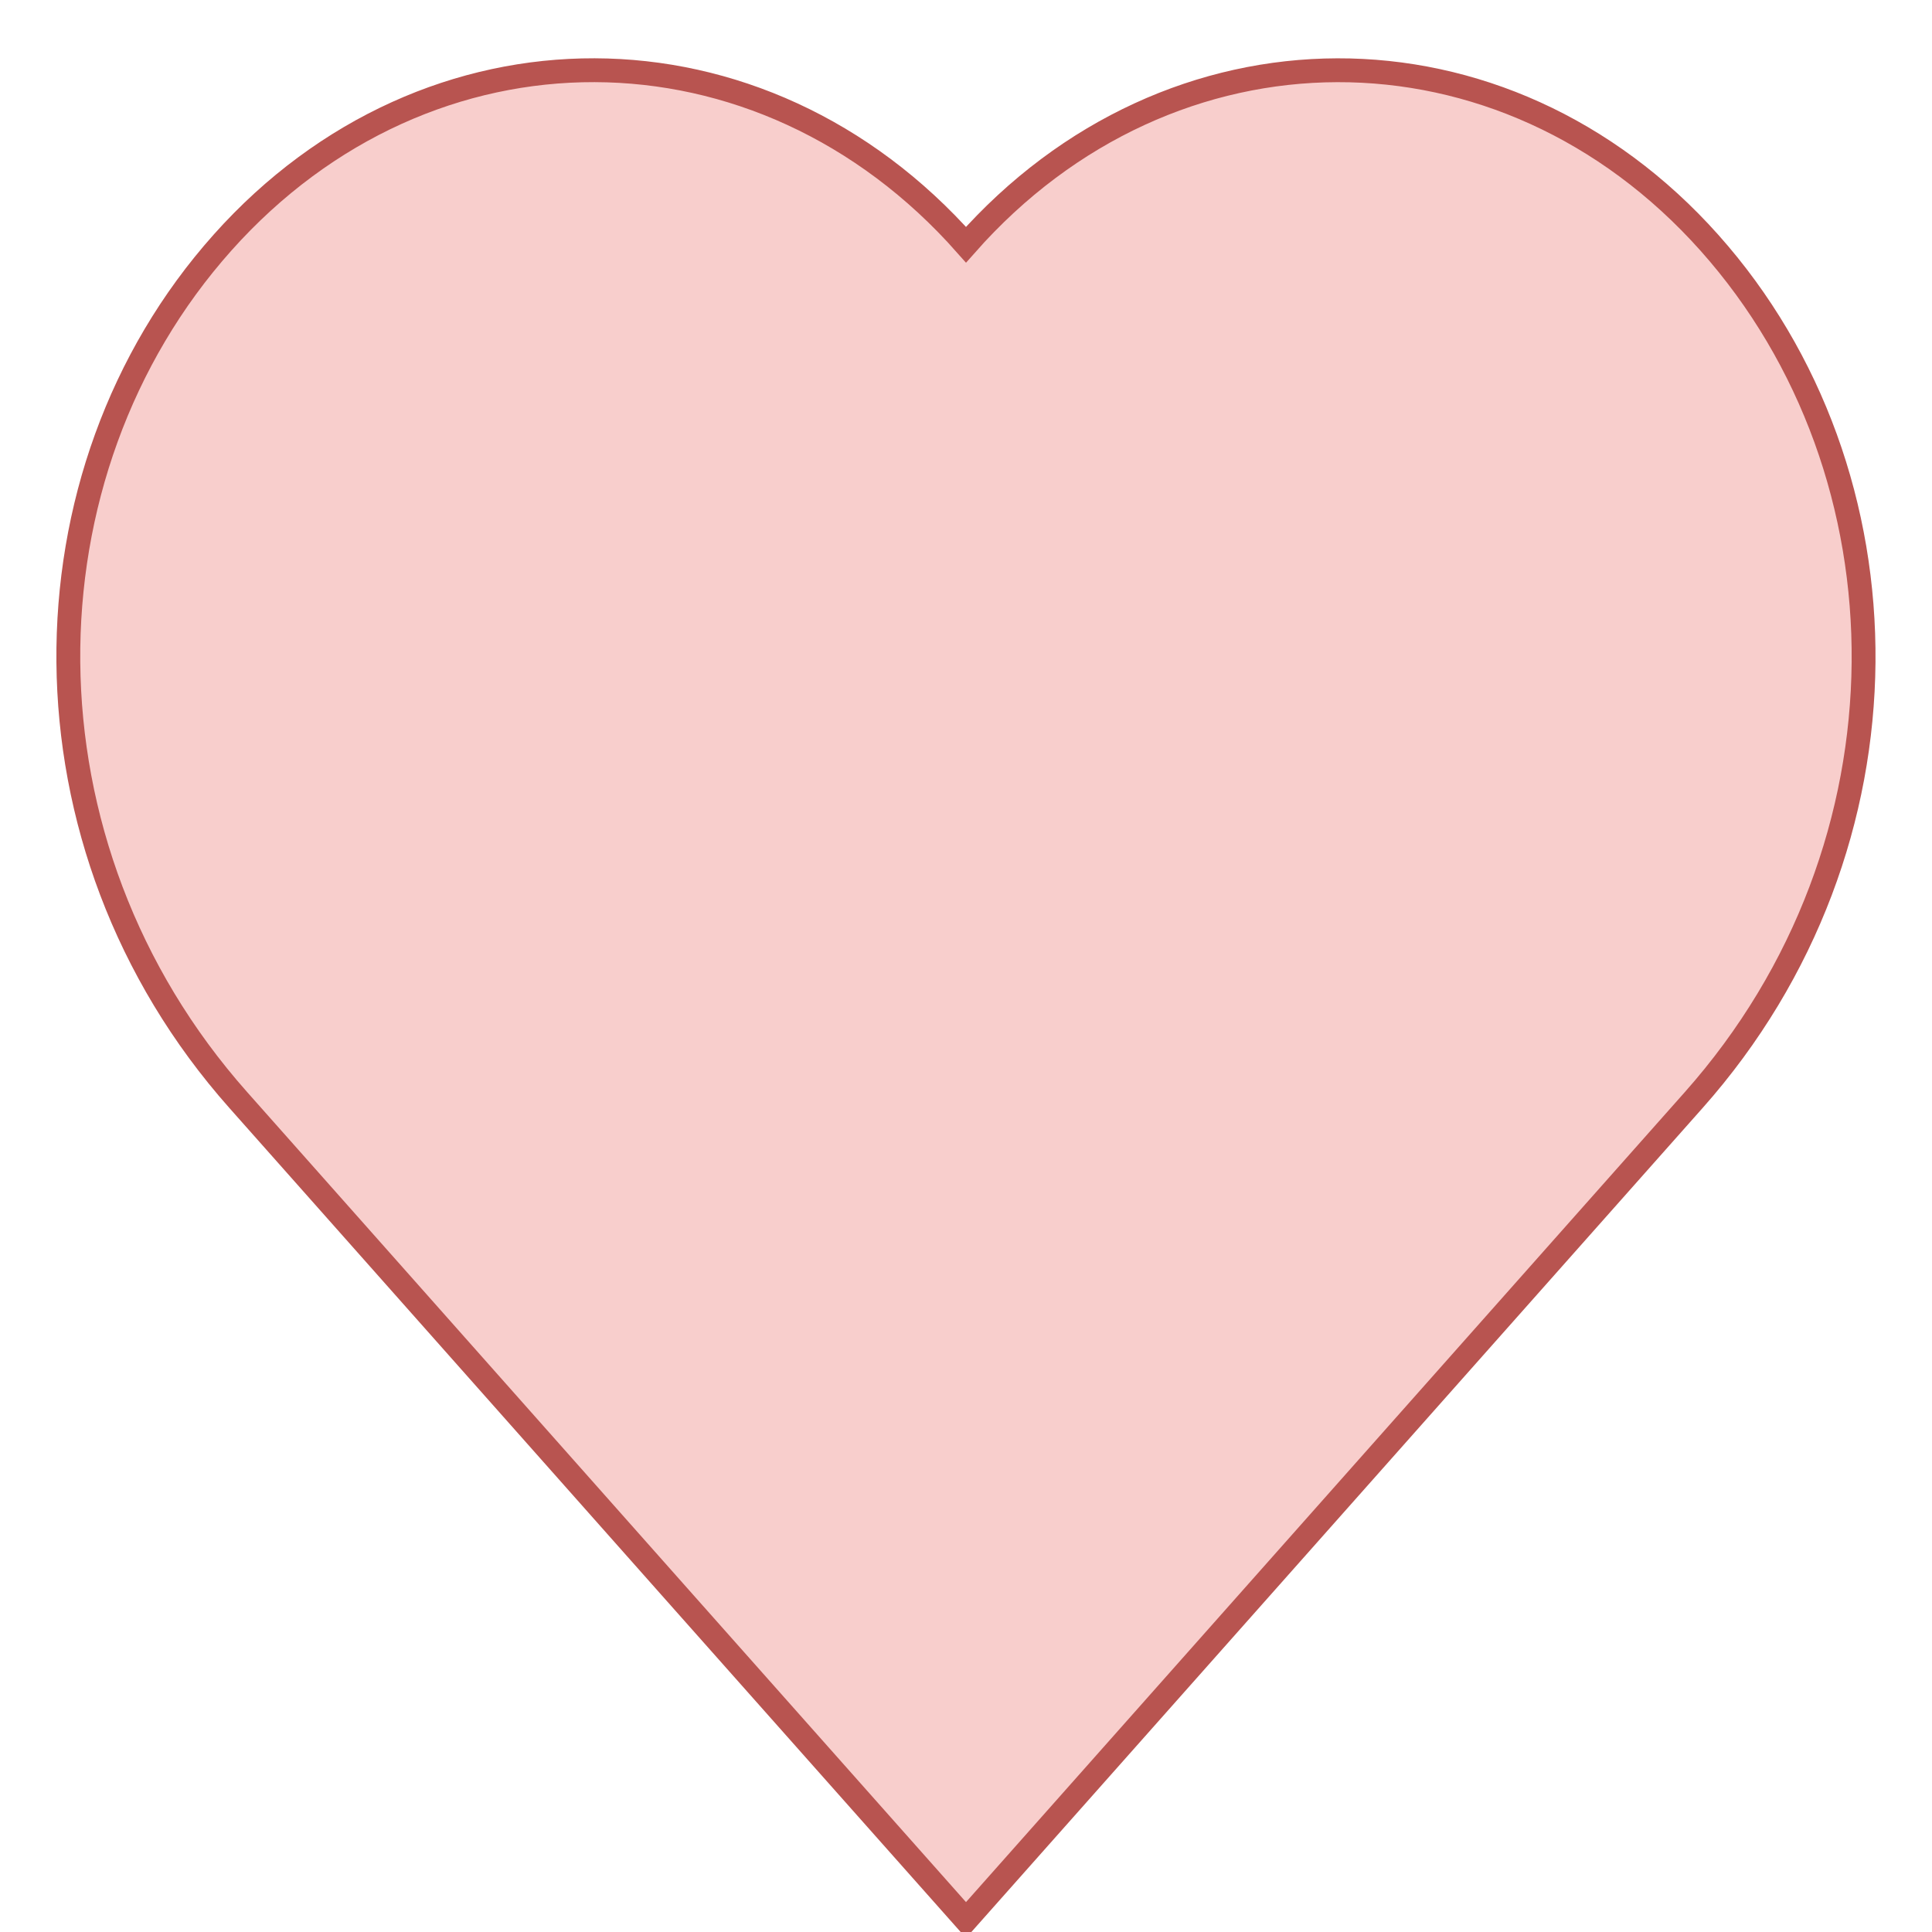
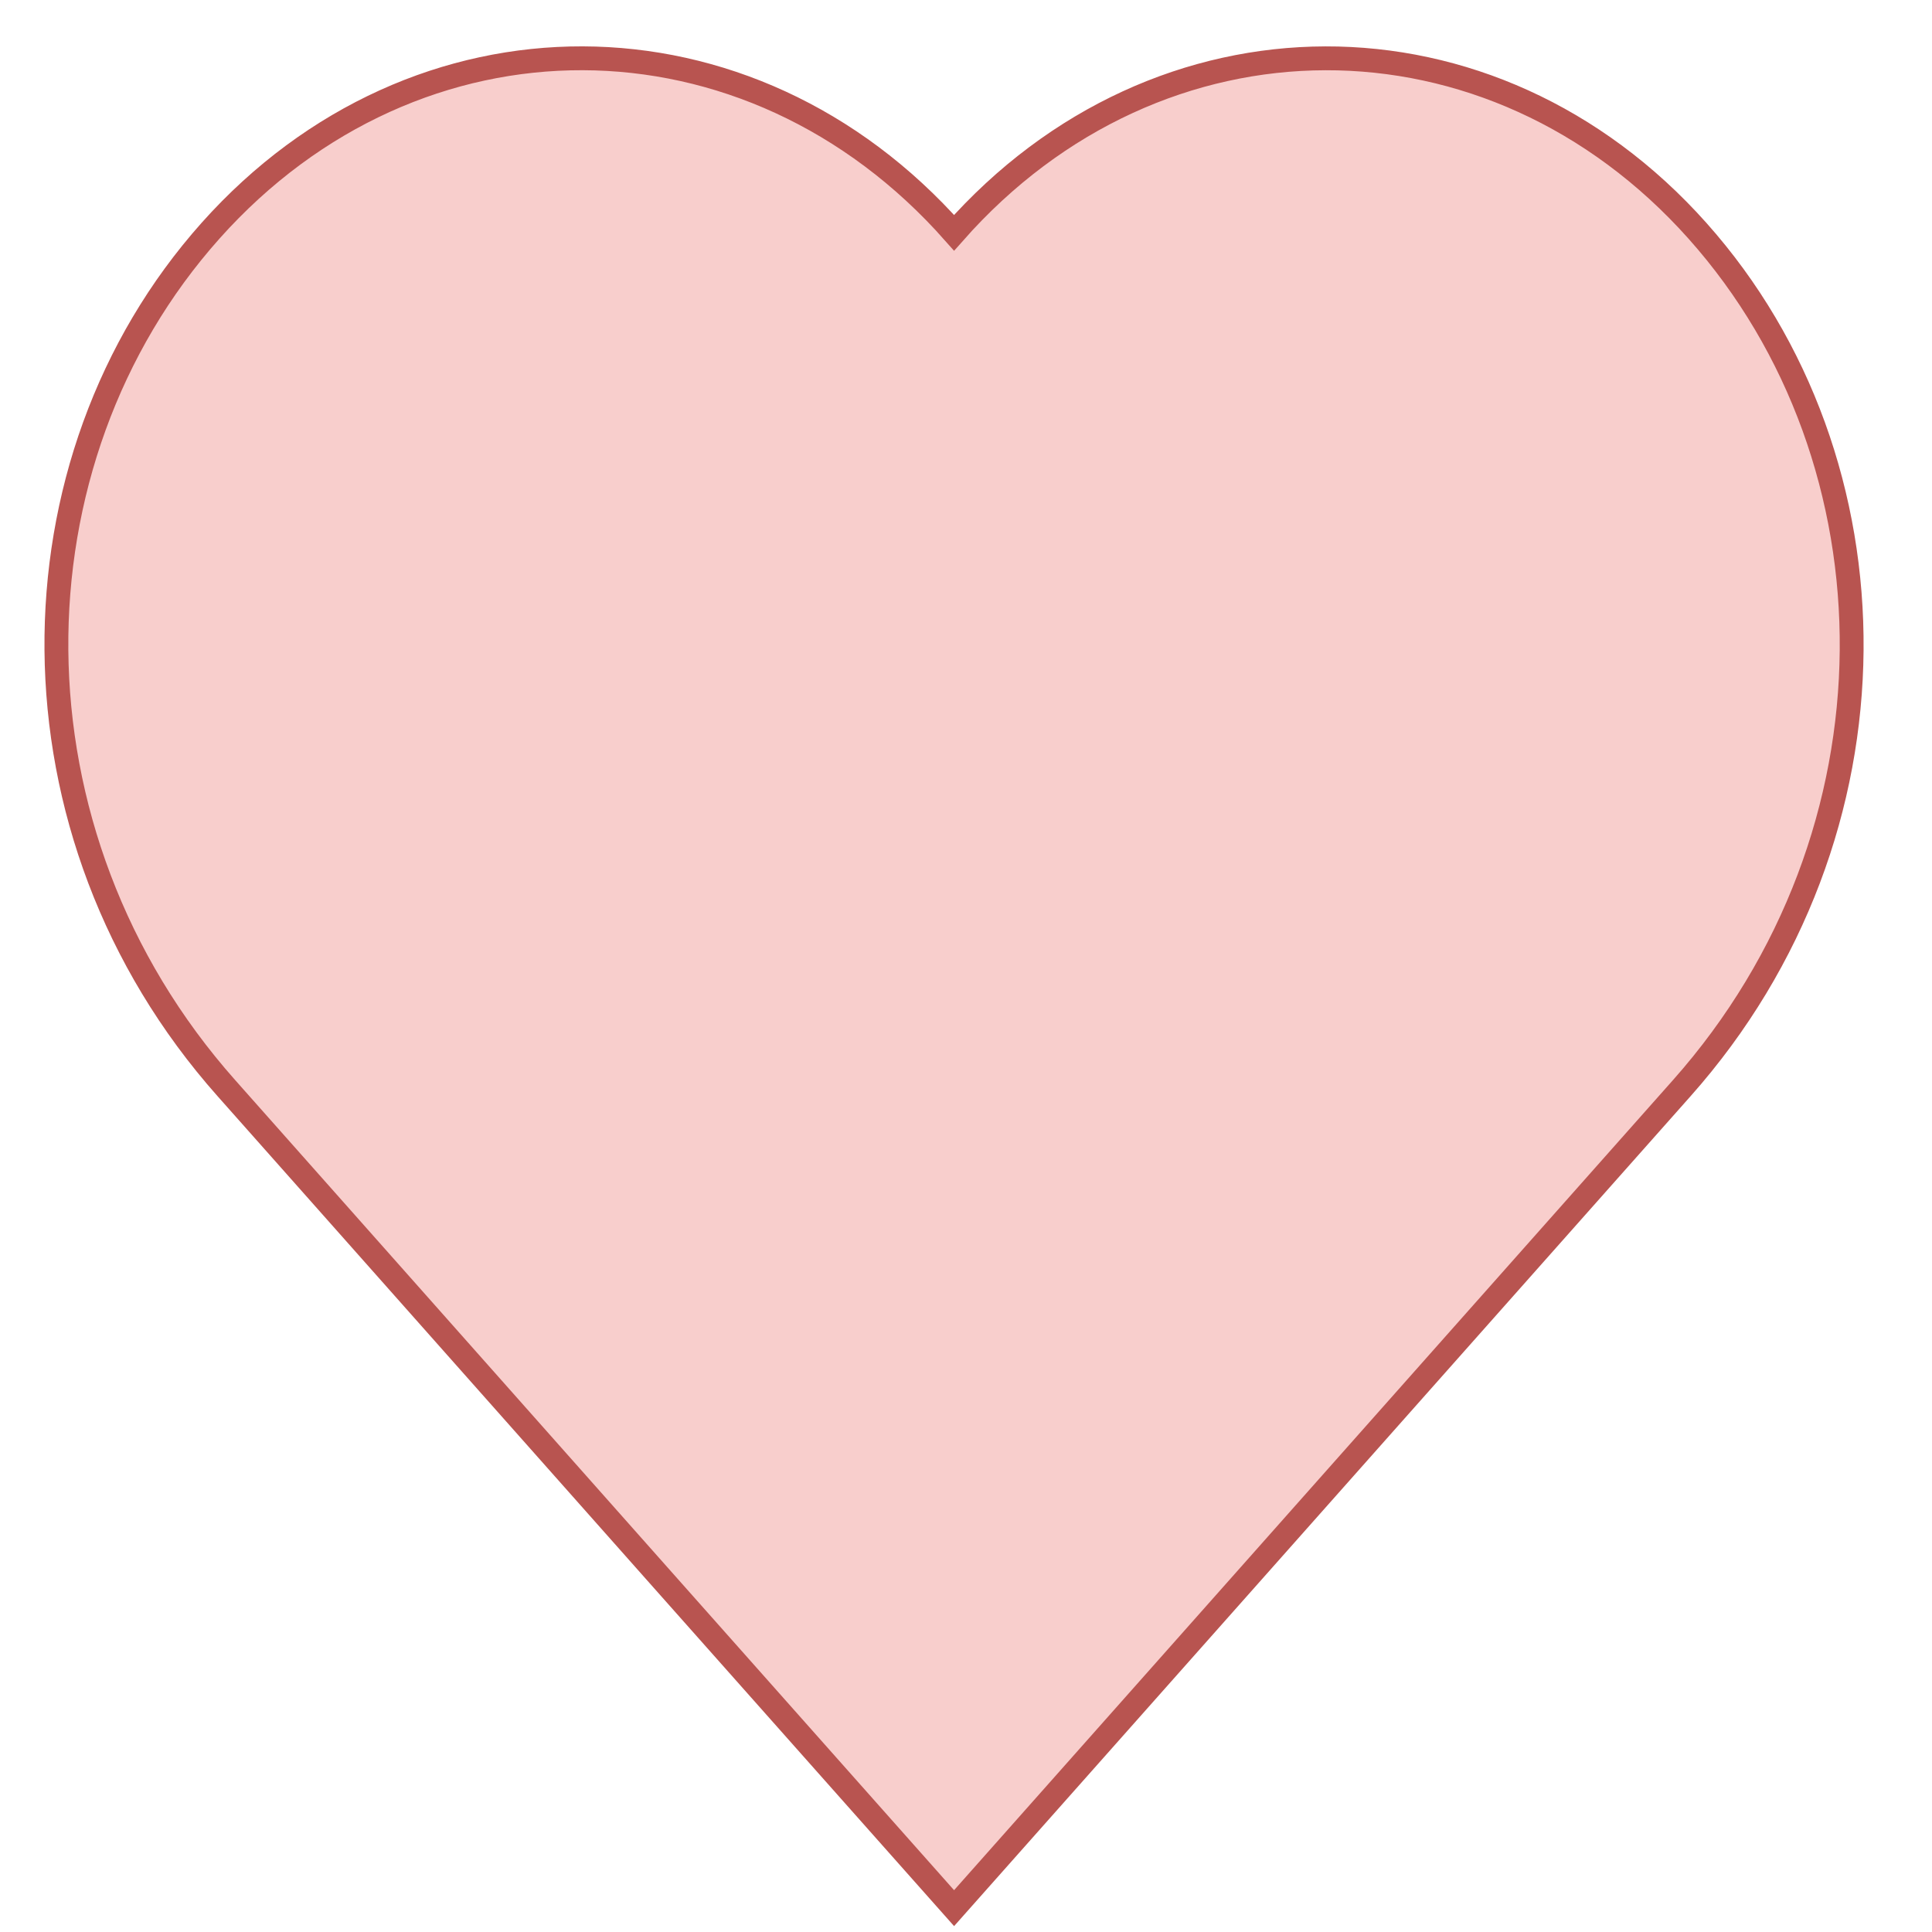
- <svg xmlns="http://www.w3.org/2000/svg" version="1.1" width="81px" height="81px" viewBox="-0.5 -0.5 81 81" content="&lt;mxfile host=&quot;app.diagrams.net&quot; modified=&quot;2021-04-21T20:01:04.280Z&quot; agent=&quot;5.0 (Windows NT 10.0; Win64; x64) AppleWebKit/537.36 (KHTML, like Gecko) Chrome/89.0.439.114 Safari/537.36 OPR/75.0.397.171&quot; etag=&quot;E_Li_xfbeC7EyqmuzAOh&quot; version=&quot;14.6.3&quot; type=&quot;google&quot; pages=&quot;5&quot;&gt;&lt;diagram id=&quot;qMwQTBuLYEEXJ-SUqWN6&quot; name=&quot;Page-1&quot;&gt;7V1be9s20v41vjQfnA+XtVOnbbbdfM2323bvFJux1cqWV1YSu79+QVmUSACSQAqgBlLcp08sSqakeQeDObyYOaOX989vZ6PHu5+nN+XkjKCb5zP65owQghUx/1RXXl6vSM1fL9zOxjevl9D6wofx3+XrRVxf/Ty+KZ+W114vzafTyXz82L54PX14KK/nrWuj2Wz6tf2yT9PJTevC4+i2bH2M6sKH69GkdF722/hmfre8ioVeP/FDOb69W761IvL1iftR/eLljZ/uRjfTr41L9PszejmbTuevv90/X5aTSnhtuVxteHb1wWblwzzkD77DP/7/m+f7H/51/ctYyZ/+/nD39t/nSzC+jCafl194+WHnL7UEzOd+rH59ns7O6MXXu/G8/PA4uq4ufTWYm2t38/uJeYTNrzfjmUFhPH0wj5+mnysRXLgfdPnZv5SzefncuLT84G/L6X05n72YlyyfPadqKcVajWr9+NoARSyv3TXwwLX4R0tFuF3dfC0r88tSXB1ExzIVnWB0QNFd/DJ5/PDjFf3pw/P1BX979ecT/vkc7xZd+XDzXbV8zaOH6UPZFtVGsZQ3t+VWoTS+M/d85frarJyM5uMvbRvgE8PyHd5Px+aTrGTOWFvk1JakwXd2XS7/qrlmrRuJXTeaj2a35dy50QKV1dfuDxQ5NaBELKDsGyUGyjVG2EHKGIx5G56n+Wz6V3k5nVT2qYbv03gysS6NJuPbyixdGxjLypRV5mdsNsnvlk/cj29uqrfx2rjZ9PPDTVl9ehTHpDFiCduzGRCP0iSzZ+4u6q6T45U+P7D0hSN9ekLS1weWvnSk/0OA9GNKtQnaGaGfFj8OwuYZtPiJhIMEZoPq9w/cq6fmdfaCGM3m1tOLa1fjSf0ac4Plo61ifN01t31YAsoN4KINJkM93QD7RkO7ATggnrs1q+cxfAWsQuvRx/oOyI9VLQPOrf2BOysDe7BkPNXKCPFiJ5Px49Mme7Nx22galU1myBX1duh2m6AdgsTJTAztZGLccCCGidkqvNfllZHhaZsdawUEW53WXaybpLY4ek+d2GiJgEBkh4j99wbNCr36UbXgNt02MW4ubCfhtnEMzH0m3dy2NDY1dMXVQrR9X+Hu8NtWZPjiE8h6p96JNLRjFadOpIX4IDmbSa5UHDNpZ9IGRyokOZ3OW5xN56NlEeAcq1hWT1suuQ5zyWN4ku/effryw49cT2aTny9//c/VxTnGx18AsGsuWBVYxVkQvnvFWxNeuPb1+8vn8fz3xu9/VDtRwZeP3jwvN6bFg5e9d6kDQcx1IUUkiD33Sgzx0bvxNlw6IlyeeyWGCwdUn48LL6oLHQku91aJ0drbyc8OLRlxdXnulRgv3g0vN5e+DrhCQrQctjtu1Z1k30hs543iYfvw5w+//ec9Pf/XrXw3/l3j2bv/exvieta0nbvyeXRbueIXj+VsbN64SnnUV9/Xl8juMODT+LmsuW0LhXj9VdDCuNjrHyraAYCO5P6fY2PxrPiMMlzg5Z2auQ+qCildLcJmi0NblCY0GvBCIt3FZZT+w/Lh0hq2k0fT2fxualAYTf4xnT4uxfpnOZ+/LMU8+jyf+p1Q1MEJNTKfvfzefND4q+rh+s8Wj9Z/ZxvzHpUzr6yW2tpMdG9T89CUzrlur0qqIlRj/B/MY0pTor1C+I8mwBvQ3o7aWhsKSXlTI85RYZbvTqUwj943LAksTdhzg8BWho2ny9v4v6ZL+hhOr3A8vZJNvcInrVIG08PqFNntK8xn49HD7caSR0NzkmzsSBVati23pAXyMHwlLxTzbeyq4KlsPXPEdSC7vlpfvNvqOvQuTqDu4hzwJp6rywYWbJGBf/5tZcfyz13iOJyl3RO19I6KVV/rmxzZeaN4Ds+/L9GPf6Ovf76b/vpG/T0Vsy/n85AzTanpg+cbOZRNb8bH0YhyXskrloCcUU2E+cfoYzl5P30aL129j9P5fHp/5jJl5lO7VrzMOt0/31ZHKYuPo6fxdXFXjmZzV9xb0evGIBxWlAEudVAp0QTcsstGYR7YcVJj89D0rKOzEBR3bUOpuZNsU7rmTrLtdUDyxPY5zZ6G0I78BraDexe8N/glqMB4AN3KTGcsg9/3DN5wOuM9Dxxg2WZ30/uPn5925wpeeUP1gfPKOFl8oYs3IlIKwea3auJJHvgpkRH2CK8k3QNdjiTD0y7JjlXbWuthkvr3VpZKbiFWK5S5FkNEnuyU9GiX7+y5bQOiycg9rtbNsm+UCxBbeu6c9u8biuy60QZzakQ3emm87LF6wdOWD4w3FIQ3x0j2ypMd/0CKHX9gfXXFNrx+1/1CPyDbKgHzy6tQ+25XE3l3UYrPD+g3hf/5+ffHd3/++miE0mklXE9GTyYe2bZNEScgbxEfvv/1fvTwcpYf9eGcWYcGtOq7plZnpZd3wsh2kOM5KX7Uu9m/U0bdxqo/6rb+DI96ALsz2Ddtp/52eqpXV1fk8jKW02VjonWBXY+CetSCyUJGyJl65RvC78tCvk4wUMmXHF6+AQm4LORLrYMYxhKwgriHMQYXcMzgFZKANWFDCtcbcuAA7a2Tv3MjzfLvaXW/Fulwdb2RGOrJOqSohdHiWOfsun6dOgtojRL5UKZngyRiRVjcESnGyFT7N82AcLpfGuKhqpc5IGwSsOtureFCm9CKspaUtZakCee1A4rv4BinqQxVQIWqZ5aNpMyyUTuEIMQry2SJNr80A9qFfIsGFgDahQ0t9QrAzgEBIba9E+7dEscE5Fv8H4w9iYm9AoB9QBYgirtHIplPBwEgcYkaUI723nTx5o1Itj1V8nVPhwwu36HyFqnlS4Qv7hs0NPEKmA6VuBhawJpQn381uHxzCv30IUI/dzusQj+5PhTnWqFBo0AakhlpSXQHNGuB843RW1KBc9sUURwa1sWoXPulnEGsTVMhoBsO4A4A7LpBPAACIsE8NgKYniINqbuFcjM6ytfS7mSS56RwTItbm+Gu4Gt84ks9pv84ICcL28kGENkiFuAs7pMxcFolbMwYWIK/GZXq07VPwcW1Kj/6m7ACyzFgu7K5T45BHz7FwLq1+PqmLF2URUfUFVvxDqIsAe5fqvLj5eX3/OoqleGGwU9gQ3l3yeVLD1re9Qs3IJF+2jG+a2JgxfgsJB2eU4yPCcAYnwUky48mxrcRgBDj8wOyqKLuArb7A2OT5eRIxGtvshhJDoGkxpMlCetzQfsbEMZjVeQUK6i0cKBeI6JWIm8iQVGUhm1+alRI99HQbNbo6fF1cOvCoXFQ8KS3pg/zBi6vP1vTWy7j8Coe41A5ey0rGk39EAmy+jFabfuxQgFpm+SH+hmyXUClG9MwtHbJfqtzclZ2qy3cVEQzHjNk6p063IHobi2tj8IWRFJJheSM0aqrhCjPPVvmJpEnkrFOR+bz84w3rfq9xVw/a9EopCp4M8wRYXsoKZRIJfJB1XoAkdvVTC4Lo8VbIsvBJR6QHshS4oeUaUz+2kFl2jAUorEbBma1Uoo4JrUNgtpmYJsHrVaeiKUIiBk3OL8dpdDZJ7a6lTBspNDQR9c7U6ioo9DFj6+SjllBkGtIostVBehqt/Lejrb5HdjjWxUhtOEeLoxeGrQ1FlpqKurkwxKtcxNeU0WYZFpSphBzw3KOCyEV4iaSV1wJVluYVkGQF1gRRLFQyEBrj/XZXQqUosAaYayEopQJ3G7yrnBhPrxCWDKOMZU9a4Sk0inMmaZUmHibIWq/i6REmohOSmFemGw2kV8TAzaqzDVRUWwWvqRIcSNnSxGJLpR5QmHFjN/L6YEUkRUcKUUkEVgzLLHFxxWqMCaNUPP+Jg6VGPfTRLNpM6NmGhuVF4LVGe31mxCBKDHvgY091cMqoiC7FRFMHbDzMc9G92rMe2h7B0etINpgzEXFRGCY1vXVOpVBjaZiA7ZgQpuVwVwng8kCUa2xxkySqpbo2yl1gZDElGtjNI3hkok2SpEBs3VjjXI40KlBvdrADBrUgGaXIIgszOaDjEZQs5VJJtx0YdXGnEhMeAU5qU+OtNk3BRXK2A6itfkf6VROpwjIax26UMEHXtSkMLsCR1hzxhVF1jH9RX6SSuNDKKU557IHvNVLCCJIcozMRiRSFT9kALpHYefP0695IUxYzo2njRQ1Fj1nQy8DMqs5GPrUqDMTxWKqsFSYUcSt/C0RhVbERFuKmqDLBBUu6IAMvUzeqTK+oU+NL69GjXHEhYlXTKihrJ3cQGNiBEGZrsA1AaMnzwHG1PPoZ+SBxZa0Ci6FMn6ViRKFiSDbjINzYmJLgYkg5h9VidwBa6gsB8VVKsaouzS7RTvLwWlBGNdYCmn8CmyXhMOzHNTYC159JfMZWR3O1W9SncAwAS7TiDIm6meHSnIERBHJpxZ2PHa0SjDbg4+WjgvmhWhOP8QspVkShfEOlGLIQCkVo+3MAeMFN5CLakuSjGq3GCBkUY2fqv7UhCA+o8S0cWc4N4pTpdqETsVMUAGORna6gApBmrwOP40qXjCitVQLm0WrXFF7pRubyJk2WkC4wpS6usBZUekKVVIRLCn32TxaOTJMVw6ssUgKp0rE45AKR1/a4d3oZrEtLR78Vc6v70IB/2R+lEoaPdCCMsw0VWapmRjCyjcaP4Mz85TZL8yuJF0QMS2kcnHD7uGXeFjJgBQhxPOIjVmxq4MXHokOyx7CdTnjoMQ27IrGbBWKN2pwjqCUR07GBSvYFsdoP1HV73j0OYtOwc1ag040OW0+6269yCFpkRr2o0pPm1gsFepA8tN9FvbxJKhxl2gxa2vfLZfVb90fUYoaq2SFKcg56h64H1OSGockDKCZ++QIH1OaGquAPHUnluNGeXYOkLAsMGmE6apNX6LMLLR1nC7cqJIJ8woDlZIMEaXr1qWtE7NmdxYcm02bVFaUpsq8YRXAO88u9bZHGnateF2GghUcc4G0YsIsMUXaCoGrCEtLTSiXyvyDXE8LTioWh5APs1OIPXKxfRSCGQNBBUPGUGrmhFbGflTPSaY40UxBT8YmbLQyXDK2B4rYWGliO0nbD2IdIgEbRFvv2YYvEJ9uRzE652qFKuovuTpqi1j7dJEDhe9UBtWFzRePuE5CWslljYMnZw4SiJA2bVkDYcyMsyCUKohrkIYXfkAe7tiEH9qxK6ngUYDgIdbhiDWeDVfEBelmH4auxKGYNehhzbQ9NBxTwoq66fcBDy5iBKU5Qp8uiJYPbyL3QqmuG19a8UJphBBBvAsrwLb1UhlevFC6HkQwsguLgNfidTMSg4s3agOEIeLMHlouqxGAiiMT21e1dqsXFsOVmW4wfNxN8ADxZdSuCUBxqQ6kNnGxghxKK5cEHDAxeysABWb7giFVZxy1xsXTcGt4XEhIc7LMcVmQ7Ju4sAwWDAnZwF9LSu26XccOqj0Id8pWbOVrM1JQTx64ao/BGy00SDLpdSgU5c3AWNy6WRP+Wj7Nw1PNaz3rsgO1FID43F0//DpdS0yCMmhv7FTZN6zWeFC1XWm3elMV0V2giC7sAzYRgQpwBQ5NhwgiwSQGj1pdXtycyAbwRMFSFVxXbVK/rbI1UFaZgfi5iS5QAhUyGVAh+RWP/zCA+2DxDVaMFDjuA8Ydjnhl7T7s7T3wDYoRvFhAOA8YB/iL0MxaN6vWGag6Bw/IdcA4ICjKwXVIDN25tchguA4hRb8TW2MQPYfVUMOj4tSFkSx7JJcQNfaOGY9BS8kIroeQrGsXqNCNk+1uqgQQm3L1/Y8J+TA2ZY90rzbAUWKwxRwLKpSdViQVsOtz7A7wsIiTMavdMPPAdn5eKAswKw/soXUcIA+Mc2svcCoJ+hBfFCKHyZ5NC4PCREIiMJiEBQKTwEQwlAkCPWY6gecvGdtyNNKFR18iITEIUOna9hUee4mE+PnD+xRCXF2JaExdi4uBLGcPJH2J1DjAAiams0dUgXHjOGpNwYft65ETcMJ3LBiY9CVy/GGryjE4Iv2qj+nZS/ZIV4jkJRIQWR5F9XFv8hLpURppbzgw6o+rzH9OtZFutIo+UAEkL5FkLDPI5KXu4IEkL5GAmP3UVhnEEuQqIoZGXqLwuUuEBgT3R+E97Os8rJQsb+7SiqiTk1XrZNS6AwWQu7TaEXP3HBJDB5O7RDNo3DjwGoPpOBzjbIZU3CVuU5esulBO3CVCOyRNskE+FXeJHRF1iVCQZ/FTVrPyYC5RkGfxo+KSZW6eBmRB8sYlzyIjA3kUf9CqPMwiI4tJlxiO6SeMsO1qFwyuHwvIWMBk9yw4xJZQofD9WLZN4BYtbez+QvAofyzbjnA+AQNk/bGA6B2mgD22FiDvj8WkrEfzMCoUrq5iKbpxBNTa9bPqNTBZfwxkABuTxGR8um2wAPXHQcavUWHZvlqAeuMgw9eYsMj2YiH2xgJytfB+JfvkjD9svnUOHcv4qZTt9yb98R41xXYCCEjhvj4rnlNRsRsdqQ9UAEl//EhK96nBA0n64xmW7lMDBbJ2z/udGUjuQBDqcSDg8f74qZwa2Nt/OI6eZYRneGagm107hp5lhB/JiYHE0MHk/fEMTwwkBgqk7yC+9SwLBxDRgjCuFEPEbCKK2WyinGh/okPaJBvgE9H+MDKoUKk4NZhTQWvWXp60v3rHhpUHTlrM2lE2gUH7EyB7JcTEJcv8vADZKSHqcsmxyChADqwesCQPs8go8mzut+qityb5kMLjoQ9N+BPZNvejjnU33rEKG6GblMsjYrIThu2XKIklUq0LhkBR/US23f0c6S5MgADF85PZdvdzDOzCHFBQLD8ZEBIP71JoHc+lIAq1D3hYgSzDlY1e+xRuHvgQPkW9MGHhEpO4VLnY23ChtPJGoLngEmTAGrfp4vb1QrgRO4Lmg0uQEWtUXEiW6wVob7+VW7Gu0uOi5lgBKtTLUynU7830k8fS3k9mWKrvxkHqAxVApp88kmJ9avBAMv1khsX61ECBrNYrmO39iN2/wWgURAdCncpRgX39B7U3MRaG+1Cb15wMWye71h0oiEw/dSTHBBJDB5PppzI8JpAYKJi+w7cOf+H5JU4LKrcw/bA0KyoTpp/qkDbJBvhETD/CdSHFmulHLNwJLaTMheinQLZHSFnPcphL7TQwDJ6fAtkeISosWabnFcj+CDFxybPMqGOSHkDikmWZkUYdsHzAOb6sPgNzOJ4fxdl2SLOH+BrPqeCHJ/NQnG1LNGfMrDDRBqaQaH502BneaUck88pIQqL50XxHejvGdWEOBCSaH4063juaP/G9qP6LhMKudsGiSkBBc/Ro1MngMHlLO/prc44KhKDhEnWmOEhcdk+9lrhK+AHzwFdf9HiB2TEoAOiCIbtxATHEl2ldEHAt/WjI1PCjqNPvS/Rba1rmRD8aMo8cWhWxEwWpF1TwiH40ZEB5DrX61OBBJPrRkAHpp7bKIBbrachYcwhzfJmWIB2IgBD/KByIvf0HuUE18iL60RwHlHeza52BAkj0oyHjyXNwHhJDB5LoR0Pmo5/YGgPpO4SMNc+O73WoUb68okyIPJh+NGRSenbIH2iUL2e44CgTqh8NGbN+XDUte5SvnQkGwfWjIWPVM8clywx9yNDzvHHJs9QIcyT5oLV5mKXGqDPJDzrKFwLdL+ok8YPP8YVC+Ys6B/zgY2YBsv6GneedfFAyPOJfvvO9PYYWIPUv6qTvaO5FdZBgoKbBMIl/UeeDg+Qx7WixDdMZjzpVHCYsO6Zeg3TFYQ4jH3COL9DV0q9kf5A5vkB5fyGDw4+ibL8374/1qCm2E0BACvchQ8mhFRW7MZL6QAWQ9xcypjyH0n1q8EDy/kJmpJ/aKgNZuw+ZbA5klC9Q6l/IyPGj8CH2dSFWqpY59S/HMeWdTFt3oCBS/0KGlOfgPySGDib1L2RE+omtMZjuQ0AOIjsC2IGm+WbF/AuZlZ4d8Aea5psX8y9k0PqRlbR2FE9gMP9CBqvnjUuWWfqQsed5w5JlqRHmTPIBC/MwS41RR5IPOc1XF9imVQKg/UUdJT7wNF9XolBof1EngQ88cpY5UgVI+xt2pndqAQOk/eU75dtnaQHy/qLO/I7mXlxdCXFBIwGhSEF0Zry/qMPCQTKZKJXbYIHpjEedMg4Slh2rBaYzDnM8edyxvu3VkkdKIWQ8+WHG+hLX+YFJ/AuZJH4URfu9iX8rZcud+BcypBxaSbEbJakPVACJfyFTy3Mo3KcGDyTxL2Rk+qmtMpCV+5BB5weZ7Cs8PgRI4l/IBPKj8CH2diGOpOdfjlPLu5m2o+j5FzKzPAf/ITF0MIl/IRPTT2yNgXQfQgadZ8f/SjbclxuAjoT4FzI6PTvgUw33FbjQrEH8y7rlX8jc9aOuacHk/YWMWc8cliyz9CFT0PPGJctaI8wZ5QNaMZi1xqgzygec7UvMFl77wpCYf1Fniw870RNTV6RQqH9RR4MPLFYlHLEC5P7pbFv+eSUMkPxXN+bNUMI+awuQ/adBdv27urqomLWRdF2qQqJGd3S7mShI/p8GGcJGnV9adc7YBgxMr1yDDGLjArNjxcD0yzXIKDbuKGbaXjEyizhW96vfpx/5i5VyvSCYLEB9KhX8vVmAukd5sa0DQGr4OiAuhlZf7MZP6gMVPBYgQ0dSxU8NHkQWIEMBQfyprTKIZXxW763AWIDnVU8B14mASANk6FSOEuzpQ6x1LW8aIEMZHiToYtt6AAWQBsjQkRwjSAwdSBogQxkeI0gMFEz/4Vv/vw6JJsQLxpqzf9sOTk48QIY65E6yQT7V6F+sjUPCG7N/c+4AyBDILgqDlrdAUgEZBtlHISowWSbrGQ7Ih2QOTJZ1R1YnqY8ZGOB1x3/+9+XtH9e/zH/6fvxf8fbqza/iEzsPyKmUDzffzWYLCU/N69pQmCevxpM1SWU0m1svXlxbvmZrNqu8uS23Crq5TXuYJvW1WTkxPseXsnVzn+CW7/B+OjafZIUjJ6iwQgApLPqgCUxn1+XyD9cIbLhXw8Pdflsjqdty7tx2AexKDv2xDnAkt2Idgm5bHwzEs5ffmw/+qF5X8Prhm+fV31WPXnLRkWrymgVmBTXprSatewmsCkYG1Q3sMQSXV2eauzpi7OHcVowdic7lpdFkfFuFAtcG1kXmtbKu4+vR5LvlE/fjm5uNeYa21Y9gsRmzxE5dOrGfTZzIGGNPwnMBAj0hEPihQfCkMxcgsBMCQR4aBE9acgECPyEQ9IFBIG6Ue31XXv91OhBIfGgIAuLZhs+2lGoDiI1CAeJJMWVLXBfS4ouHulHCQc+9V2I3qoZnQB8bOsJcWKjYiyXYS7ZutIJ7KGw3eWf4dAyiSGcQzcPZdDpvYma+1N3P05uyesX/AA==&lt;/diagram&gt;&lt;diagram id=&quot;rWThE9xsxUHpAbalIQQ4&quot; name=&quot;Page-2&quot;&gt;7V1bc5u6Fv41eXRHElc/xkmT7jntnp7T3dtThxjZZkqMNya3/vojMGAshBEgiUvizrhBFjJe37ppaWnpQru6f74Nnd3mU+Bi/wIB9/lCu75ACFo2Iv/FLS+HFmtuHBrWoeemnY4NX7w/OG0EaeuD5+L9SccoCPzI2502LoPtFi+jkzYnDIOn026rwD/91p2zTr8RHBu+LB0fl7p999xok7ZCc3784AP21pv0q21kHT64d7LO6cD7jeMGT4Um7f2FdhUGQXT46/75Cvsx8TK6/OerDRf/fvrj/vl8/dfuO/ql/WPMDoPdNLkl/wkh3kath/Zvvz59+AOCj+63H9Htyvk7fLybwXTsR8d/SAmW/tjoJaMg3rqXMRDkahtsSeNiE9375AqSP/dRGPzOKUtoslh5vn8V+EGY3K2tjPhf3rPwyTx5kU84f176qNhdF6FNf+wtDu5xFL6QDk9HmI0Uuk0B4KwtxL4TeY+nbOKk3LbOh8u/4XPgkcdDIJUMOx0mFQuoZWySDbEPHsIlTu8q4kINBBE1EgLUSJETrnFUGomA4rwUuu3iDvvqJy59UfbI6Xjkj8OQ2VWBqsemhKvYHGb+7+v+n48z67+f/v1mz77/+vXw+3KGDKOexcLgYevieBhA+OFp40X4y85Zxp8+EbV0ynKrYBulegaaLMa6sw3dAAxWtJd4uSTtju+tt6RtSRgOh4058BGHEX4+y4Ppp+YpxU0tvS6wKGKw6JxigCI3FtBqDgboKO2nOJVln5AvfPkRf/wOACNr+HlogDBruH5ORzhcvRSvPuPQIz82hiVpbAbNQVTOsSPSBqVGZpDiEZ2Wfl49YteMI0iLzHL1RH1R1XPNSI+TGzSz6Q2o7gbqkTJaVN5AE73+BtTskeyz3eVoWvGmfJSGuYyV2VKiKlGvkylhtrMjopT9cw1suzrLYtroTjPNKfGAQSFHm1R+HqCVkaWWB8w3HhCkB6y2lpXMkig/TjEPWG880JYHaOQMUbbAVGwL7DfrzpbqxvPuqhslA5hxoiAEjTPz2+oZ8ekEblwc0Brwism46AkSNW7Dx5A7NdCFa48xc5I4XXJ+uid87l31wNwT3cY32DXcbHfqXicrJaPbsH9dbKJmWi9JGDkCog2F0XX2m0QW4WhlsSro09xTo0eC9PxftqHvOmWbIr61oZTWyyWq0S1PxnQi0GAVnQN56Tv7vbesw3lPHj4q35M033h+diMZuHB1whyFxRGkjZVZ6kV4NNwyf9MFZXg1CpXcLWiu6ysi/8oitGIndRPF124featwR5XhW15UMV+Ptn/JUCgvW49DPdQyYgX7HEfKOgar1R7LYTGOuXnb/IiEKejor4PtFTNKZC5tfLeSmA5BzKFxgoeWXRc4S2NwFqRgE5YQgSQmpwyN+ImfeuKCl4kPGcTXZBFfEx+VOlGp6Q1Ffdo1BnrQPOd+08BMMW1ADVqUpC+ANA9ynY+QcjyZipCqjoQzr2DrrWquVpEP1N2Z501hEgap1hHSV7zOSmextXbZoFWjsGTnW/BE73zf2+1xvTfg7HeHnPaV9xxbnI4OexNjX5H7UGPrpTlaJk8Ow+jImieC9EZWnrSA8ZFV75usPGG7wZOVyn0x7J6pmgnLuKmqGcOi6pxjCrsmc55dR4LkW7Scu2xYcF6qIeXPaYztD+ecEuGksnlWXoUxIOUN3gGsYeZ+FYBtYNtMlj2PeFtNwIjnsaIu0ib+ds8+liCqUotUqGdFYPfsYgmiau9k7Nml6krGoXBjzy6UYG7MQxL9UhUiDtXZk7Wn1KHO4ECl1h4ipQpRmrk/Yj5Wew/REHVqC7oOzOJDNEQl24KuvRMyY/3REnIoHJmtf42WkAO1+xoai903+p7lQ41nHWcEdj/HfLR2n2uFX7k2aE7Xodl9TWkgSx5d+yfkECNRTQg5GI4cYvCpA0cOxe5b4qt6TGLnngneZZsaM6hoM9Ykybg0mKzqOVWJEnJrcHEI51SyHKF5uj7HCkMpzXKEVtet+zS1J5M0JK5Qj0aNpLhAB7S67vOZLMbiCvHUFUqTjbHNYYonokUhpJIcjL6VaFaG9hUSXzd7Jz5HQGUixJ/NKX0Fe96hAvtOlpCSi9Z7hh9krU8T1r1M3hcgeYcXhGiE+eP3Q4uR/B3fp1slFAgpIorcaaFZH6/iT2JyeUvHv0yb7z3X9atQOxUouugtXfoneTGjjslLIrJ01r7GcrhZVW51adhmMnxOZLoICqO2cKuwr7Ds2XoEdLUAyLTWMpm5vEMR9K3/5zKNr1pamr3TUvZeW3kyDge2eRPy5B0Pk5bQGBwtGT5e7IzA1N2IXY/3yfsiaSG0AaQ/cVDQgscPqTZKVWZMnueizA9hTZsU+yGMuCuhCdFCMZSo4FGC5P0q9isJpGVB4oA031NYtQtx/JDqrF1siiHlCOZOZSpM229k9W6/OcKsnc4SoaiPIZEeqyw75bNsTEtzZIpCKZBqMdJslCZ3INB1aZJ9kMvoY95UsoiooqKq6xUnHoZEfFnKrn7D/Lg4oisLaBUyr6yS5SRij4SVqeUMRmKc0ugj4qoBO3zCQipazsr9VEzYiXAsGhxhp1LAgVpc63v7NoLTKOFAqwLeVUtphNUnUcOhTNe+V86snnO6ZSmCvlNorWm4BKUM2t75dZoeQe/6NU+0HDlhSz4sZ66TRMJOxNWifdjeCTuNAkTl6WzfVchypPnisrB5XJaKvw4p+YLKbNI5z3iWtv0xj0+9gYEMhlOnGAyO7I39xtnFf8Z06rhgsXLcuWuUMXK9kCgrL4ib9sFDTIsyPg7W4x1T2iIgX+9FMQ0NqQkidNY+ywVnKTI6u19gVuDrKcZOb77oO9EVsWqxp0kQ4GJxWcjLvMpWzsn7vPCpfZGsn1N4qUzLrE6/rErYlAcvxzxM6do5YtUuitMh3hcgvE5hRiBjtGZZELnYVAnaBLIgWCFLpUjyFPmYiJYs7SfsfSsM4iprNaxjEw7rlBwc1feCbdVmM6PtCm7l4QTtdxYLX+jnqS0zimnxKaF7X+RlVemI7Z1ZcF8Whb+tzAImGZ4H5waBQtpnZihb2EXDNKCFGaoVLDFGk7CLrMmeYg9H67oNWIRqJmQOX35cZIeHkYufxYvr52K/65f0qpzSlrzifs9eFA8H3hnp1c9sBPL3cbj4IhutGeZD0frijjKpOsNGeD0JOtus7sTj0g1KDstBetlnSRIawZ5xkl4n1/EYu4BMttZMba65ZUV4Q15S98nRZ9Ex89NNpepKL6ceoGGhAoBiVJgp5opRKRsROEBYbm5UwsKKXqiFJTMyBViKsSeURqbiLXXXSfiCCVd1MGpJSIjDcbheGmXeUO8hCWSUYxL6sITm5saWuxO7JDQsVBQLTXlqmZwKMiRUJO+PL9l91jRFMSrlRanDbEo6LKqIzJwLyiKyf/v16cMfEHx0v/2IblfO3+Hj3YwnpnJuJnhK9YlsjaG2tECtbViNmsRAoKpeX/7I3FO//Nm4z73kuIP6/XOz6Q11v4J+Jttu+LPrb0DNHsnu1J2maed5LlPoux4gOkmhp4GGqG1YpYIFRAt9DWfKYZ2uRSLHziztTUIlW4nbHcdELFs4EAiZ6+w3eVbWuPATbeHrtYYkaactvBxxh139w7HLe5Ub0MI69KYAupr7SdbmHp8GoJ8YqXAVs4LjbwqAhrk0l+NWALyzQGEY8mwtenUKQASilZNpWTqg2g5J1QI86eGN4m++c4f9hbP8vU5uqy4R2l5x8EflKMXKWvFk1aWkDYa4mJzo7O5BU5sR/VdLbdEFAodMbda6sVpqc9ii6VCbs8KtPGpz5OBm23r23nbt49QJYO7EkYGEE39f1gDeaYatHV+6lvVI12pIBxPo0Mxfun6yeKMxtjAAYDuAudYGgGGBbD1a5aaHlgbHlsYmoqsFDkooS0c/mpzb7eTRW3R9wIHRm84q5NxrSp+rI4zePMfmjpnelD5hnVogK8uFTe+3kot8szer/YyTHkle2UU2xGhknoWuWyacg/TdhnrJtTDA3IinI+m7JtOzCIPISWkQH+WiUjkwlDEr46SFMiaXYRBERUYjUG4+BS6Oe/wf&lt;/diagram&gt;&lt;diagram id=&quot;xqkom9o5FOMeKuqkUR-e&quot; name=&quot;Page-3&quot;&gt;5VpLk9o4EP41HFFJaj2PO0yS3UNSk5qtytbeHNBgJ8aijBmY/PrI+I0JmAkOj/EFu/Uw+r7uVnfLAxjN1h9ib+5/tBMTDiierAdwP6CUgKLuJ5W8ZBKpeSaYxsEkE+FK8Bj8MPnIQroMJmbR6JhYGybBPBeSTDi2UWTGSaOjF8d21Rz7ZMNJY9zcm5pGj1TwOPZC0+r2JZgkfi4lQlcNf5tg6uevVlRmDTOv6JxPvPC9iV3VRPBuAKPY2iS7m61HJkzBK3BZ0tXjP5+/3d/9P3pYfk4exvolGmaTvT9mSLmE2ETJq6deD789D/+9/4LNp/H8v78AfPUpH4KfvXCZ45WvNXkpAIx9O/u6dCzcrfwgMY9zb5y2rJy6OJmfzEL3RNztIont9xJkcJKnIAxHNrTxZia4uxdO2HEx+aKfTZyYdY3KfHEfjJ2ZJH5xXfJWEPlickUFjRGuXfnKVjUlYPkIv8Y/xYXy5Yo3Ld9UgetucnyPwJr8Sazfu2s06hFuJptwM6EQlxXcRLTwhh1wM4qU6AlweluAE94AnDOJnAZXgJ8db7hpvJ0/OTvC7KYQ3vbYGxcidHWxswPOTwh4bJfRxKRvwyn8RTSxefhukrFfPDSIoW1iRqOUmj5VnwIihDANSmjAnIqm5+Gpq2euDUuqBNPtnRWQVG2miEZa98SUuESmntylVK+7sNrHFFNpDFRjil8CVepNUgXiCqnSh6maOgrmGyYSLwls5KRDwL8PZJkSel+LV+G9ADMCTUSpRpTvSwAAIxA7ACUMcWgNPH1C0CH7cho9T28Tp/nmh03nu5ubOHD/wMR1+UMlPGQzT8HaFJn6JhLIbjekVfaUtnjxuOinSiMqjCaykWnbUQbZLn2YBLFjM5OszCLZqSJ7tbCzrQ0JbagCVZ2516iIpE/Pd4cMMIkDL5qmT4dYrMMZ2Thd1xZ7v2Km7QsrnvlO6vrjqRkBtnNGF2nwNkvOskVvVtkhbXwdSwu7PBFL+FfG+MeYg6avLaqEh5kTiEFfzHVIQN+WfRUep3CDsiNLAiPZG0sdktgdMcWZQgq5FVLICw8pOiSsNxFS/GZEUSrhq03pMiKKDlnvpXm8Yxze8TRBM/C7iIBC3kZA0S9xwy0Du4yIokOp4m3Z10VGFB2qFMWm55u1N01xamx5ubTc8OjxO95WIepQuaksrteY07jaOQlHgtROLx1TPZamtEAguVIMU8qlah58MMEREUwIwgBLBrLtVEUWFknFACSjus0/cw5WcM6E0yA3g+5LF+gRNZWr0QXsNqf6UTbvs6KMKZLC6QAopkBs7adMEsQx0ww05YpA20lzhlJVASUVJRI42RESgUBaMa2I+zMUVOGFTq8Mpzxyv97jm62y6Fahue3Bz1BnLoh5Y0xd5ZkAPeU5//VwdZVHbfSUXwxcEVf7D7AZJi5nKLnqmSn3WH0kuGmrfWoJ734C&lt;/diagram&gt;&lt;diagram id=&quot;EpGTuzzCO-honf8Saz06&quot; name=&quot;Page-6&quot;&gt;rZPBUsIwEIafpkcdaKHiUSvCAWecwVFvTkiXJpKyNV2g5elNSEpbueiMl072+zeb7J9tECV5NdOsEE+YggrCQVoF0UMQhqN4aL4W1A6E8diBTMvUoWELlvIIHg483ckUyl4iISqSRR9y3G6BU48xrfHQT1uj6p9asAwuwJIzdUnfZErC02F82wpzkJnwR0/CGyfkrEn2nZSCpXjooGgaRIlGJLfKqwSU9a7x5Z3Kmk+/PhZC8sXnMZ6/1i9XrtjjX7acW9CwpX8uHbvae6Z23jDfLNWNg3vQJI2hC7YC9YylJIlbI62QCPMgum8S7pTMrEBYGCooVyYYmqVxrrDF8iqzM3a9YqXk1wKYJqc6Xwc22ABx4YO1VCpBhfp0kWg94cC5TSKNG+goq8l4NLY7fumUd9ReHKrOnHjnZoA5kK5NilejZgjqH/GhnamJR6I7TZ4xP8XZuXL7UmbhH6sJ25k6aZ0fM5p+Aw==&lt;/diagram&gt;&lt;diagram id=&quot;s5OAqqmcani-iGEkBmo7&quot; name=&quot;Page-5&quot;&gt;7V1dj+I2FP01kbYPjBKbhPA4sLOzUrtVpam66qNJTHDHiWnwDNBfX9txICHZhZWWfEhXQsG+17GT63OOwTbBwcv08JyT7eaLiCl3kBsfHPzRQcjDIVJv2nIsLLO5XxiSnMW20Nnwwv6j1uha6xuL6a5WUArBJdvWjZHIMhrJmo3kudjXi60Fr7e6JYlt0T0bXiLCaaPYVxbLjbV6wfzs+ExZsrFNh2hWOFJSFrYV7zYkFvuKCT85eJkLIYtUelhSroNXxiX9i34+vvz65++P/0zY6/7vL1Skk6KyTz9yyukWcprJn1u17dx3wt9svOy9ymMZwFy8ZTHVlbgOXuw3TNKXLYm0d68go2wbmXKV81RyzThfCi5ylc9Epgotbrx4e5PvNJf0UOk6ezPPqgyV+VEVsV4U2n6xwMSBze/P3YywtW0qPYxn1kgstJJT3efwqYSN4A9Ec3o9mvr+mELnb2RF+R9ixyQTmXKthJQiVeEqCzxylmiHFBchVjDc6srSQ6IZ+7AiOxY9bAU/JrqmhU4thchjc3f+Qr3cB4wdtHQdX13C0hiCWc3g6dwDusiHlyd4FYOpsmK4PONco3oVl8WZRoTBUZdAmV8AZdYEyrQFJ/69YOJ5LTgJHIQ914ShmuRSd/mWZDUYBf++adVZREUEH5UzT1YfdMxVsnz7xVShJDOTkzVJGT8WRTeUv1MNsop/Z4Rbez20PVQdRaPak4k8Jbzi29toaefULa7Y5VRKmk/UNUcsS5pnql6TE1KgW/si1d00r/iYkpvM1uqW12I8MifZbq3qKmu1uHH3Cu71Fk8nrkj0mhgNm1xEC03DIlBoOrcJv4xZzHZbTmy8WFYA19w3F0ReNF/2hkol5l0h/BE7iq2hr9OLJ3NU6uCaxMwc3TIbmGNojqgsr84t0h9N2tS5WNqSFhYKfAUybLPfwNBI9Pyk35amwbxJU6+Np+huPG2Ojt64BN3/Zv5WQffb8iMV9PsBBcPAP4KBf4r7HvibHxBBUEYMlPsJig+CMgZBafmI0q2gBCAooxCUG4FyP0GZgaCMQFB8v29BCUFQxiAotwLlfoIyB0EZgaAEXs+CUgIQBGXYgnIrUO4mKCUsQFCGLSh9L56UsABBGbig9D0pi9omZWGVzYFVNlhl+z5Nu11lQ227JoCnwNNh81TVGBMariONSJmLV1rxBFFIV+suadwyH9AxjduWLIDGQONh07jr4bZlZbFjnjaXjICnwFPg6dXpsI552rZiBzwFngJPq+tgvW8SRc0VU+Ap8BR4Wudp/9NMbQvWwFPg6bB5OqxpprZtJ93SuPz+DDQGGo+Ixl0Pt71PM2H4jSPwFHh6jae9TzPh5nYa4CnwFHha42nb7zc65insZgKeAk+v8bT3aSYMu5mAp+Pj6bCmmab9TzPBbiag8fho3PVw2/80E+xmAp4CT6/xtP9pJtjNBDwFnl7hKe5/mgl2MwFPgafXeNr/NBPsZgKeAk+v8HTW++fesrExPmDdRxeqN4AHrDd3lcDDHwbw8IfTfqPvDJBtSLkf75rbGgAoQwDKbGhAaa6rA1AGAJTTD/AGAxR4dvMwgeIPDSjNpUMAyhCAcsO/BvwkoKjs+W+hjO/5/Oda+Ol/&lt;/diagram&gt;&lt;/mxfile&gt;" style="background-color: rgb(255, 255, 255);">
+ <svg xmlns="http://www.w3.org/2000/svg" version="1.1" width="81px" height="81px">
  <defs />
  <g>
-     <path d="M 40 80 C 42.96 76.66 59.91 57.56 70.51 45.62 C 80 34.93 79.79 19.35 71.17 9.68 C 62.54 0 48.58 0.04 40 9.76 C 31.41 0.04 17.46 0 8.83 9.67 C 0.2 19.34 0 34.93 9.49 45.62 C 20.08 57.56 37.03 76.66 40 80 Z" fill="#f8cecc" stroke="#b85450" stroke-miterlimit="10" pointer-events="all" />
+     <path d="M 40 80 C 42.96 76.66 59.91 57.56 70.51 45.62 C 80 34.93 79.79 19.35 71.17 9.68 C 62.54 0 48.58 0.04 40 9.76 C 31.41 0.04 17.46 0 8.83 9.67 C 0.2 19.34 0 34.93 9.49 45.62 C 20.08 57.56 37.03 76.66 40 80 Z" fill="#f8cecc" stroke="#b85450" />
  </g>
</svg>
